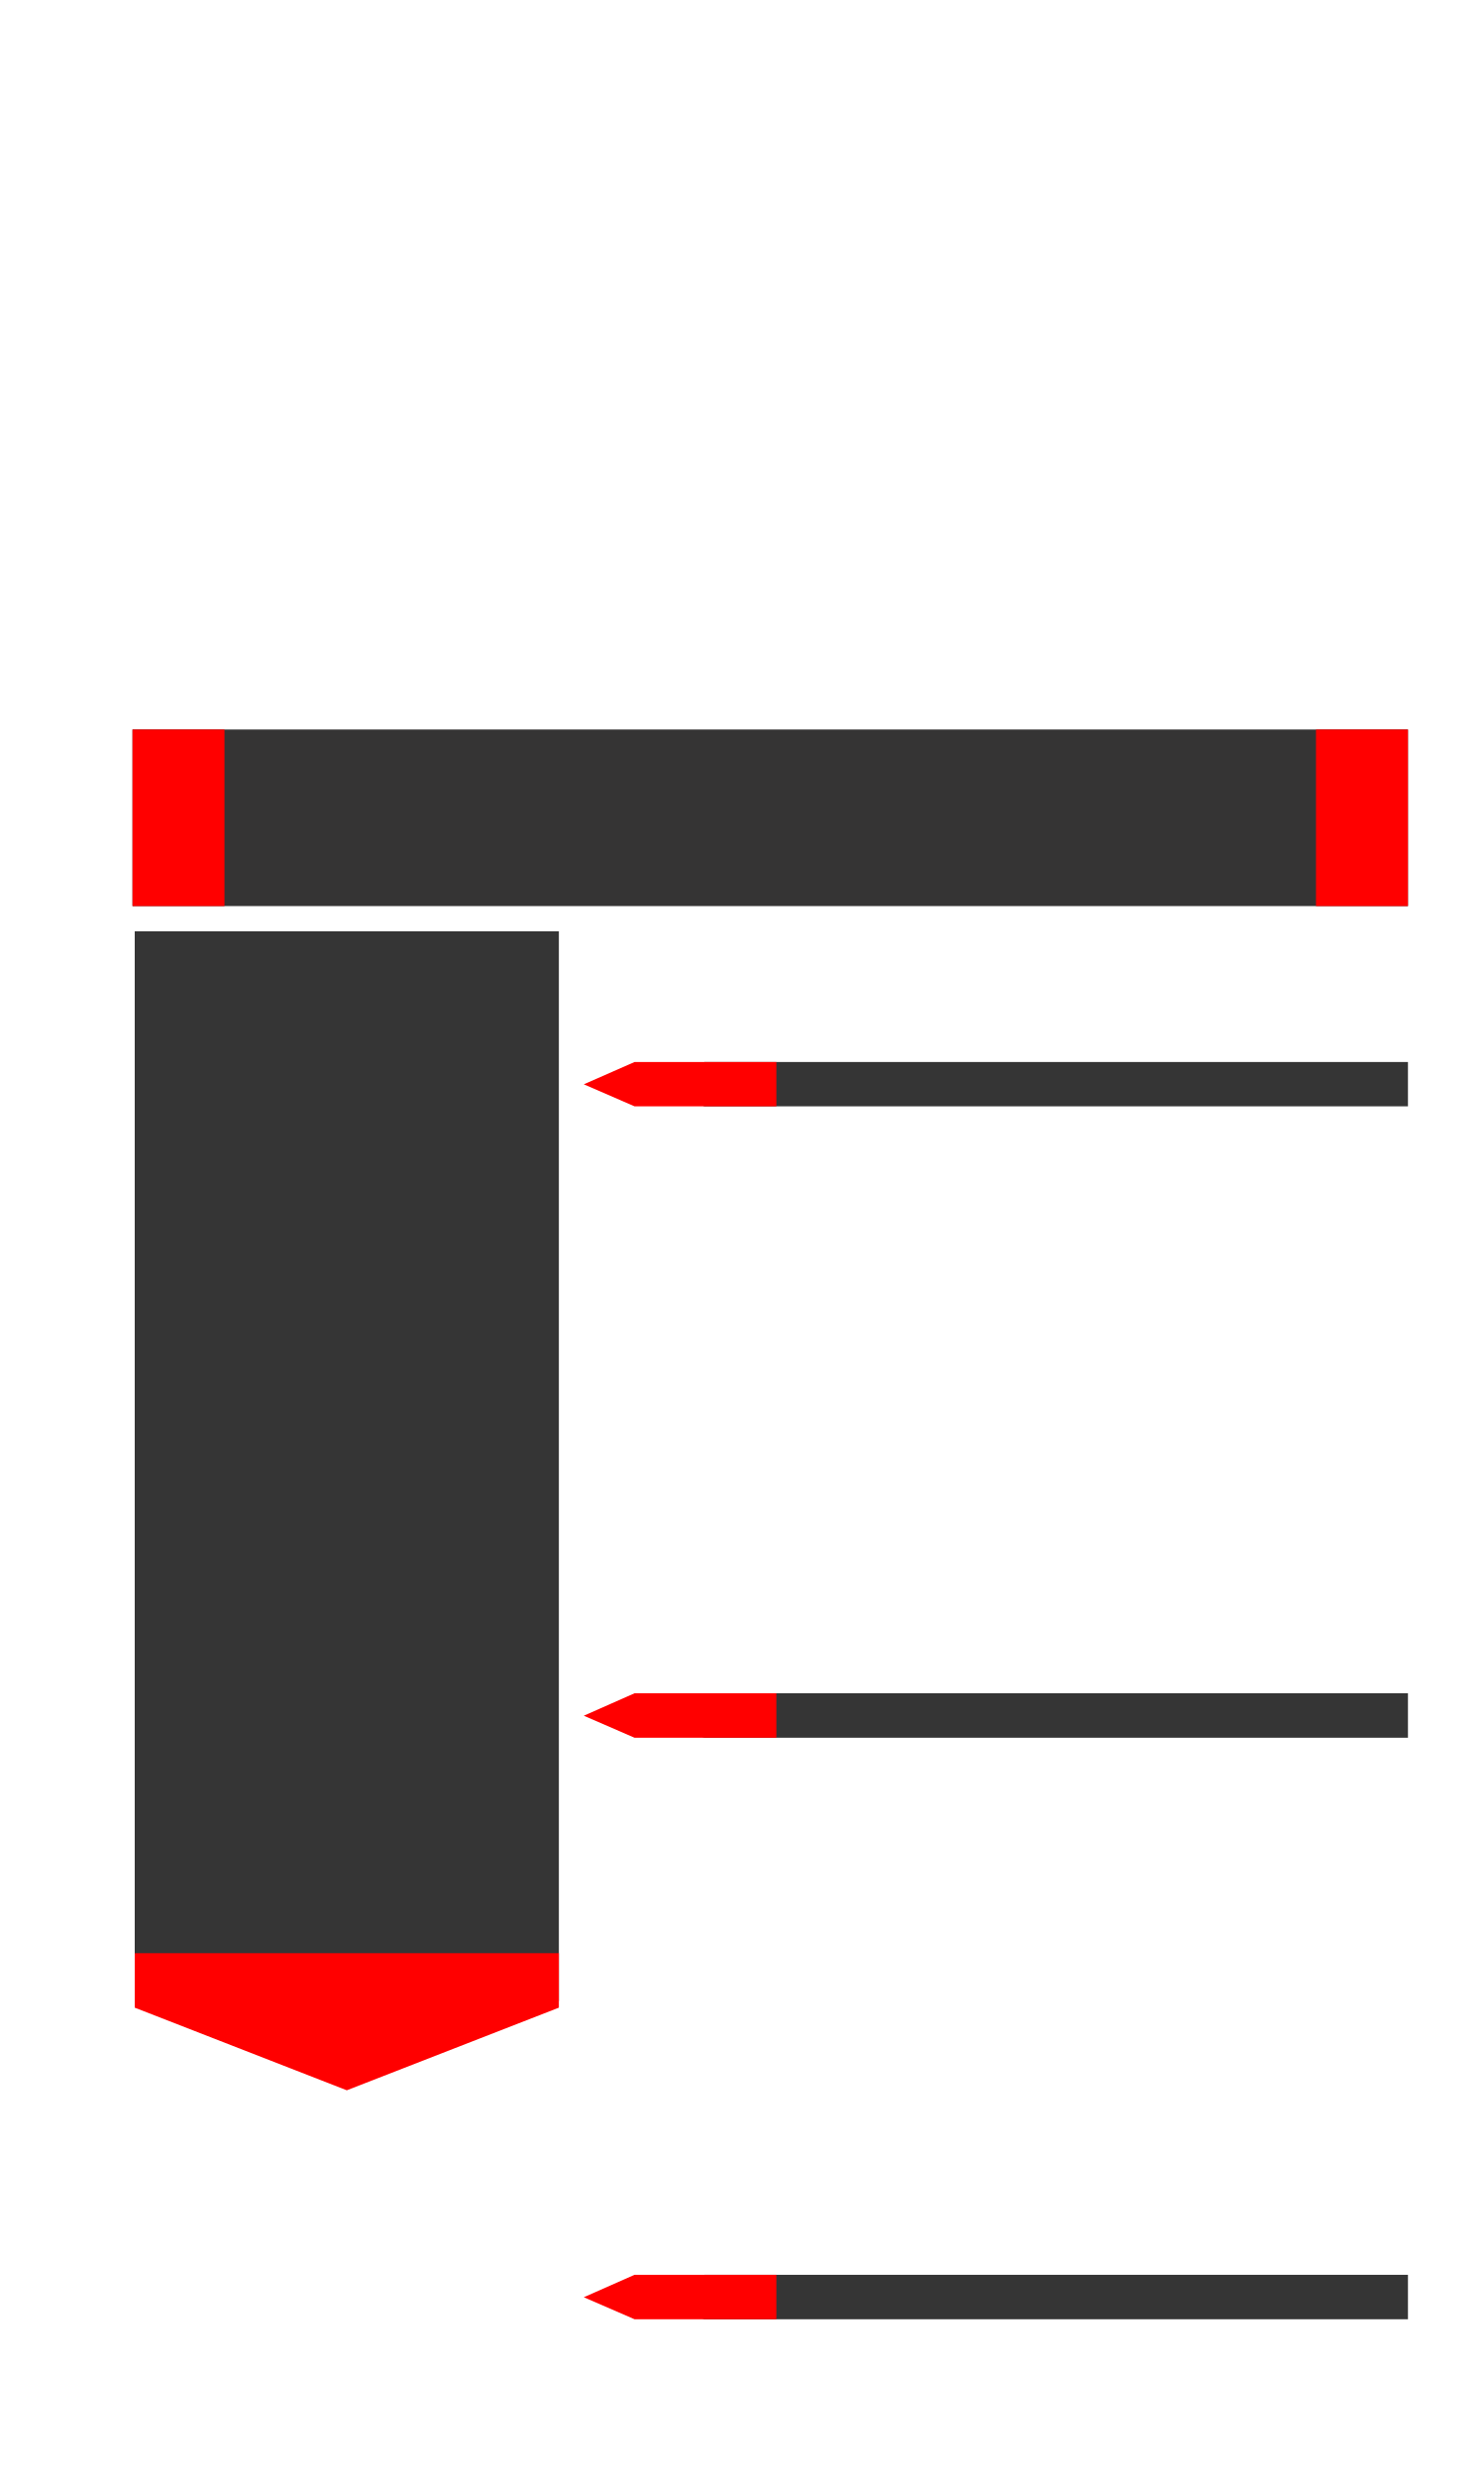
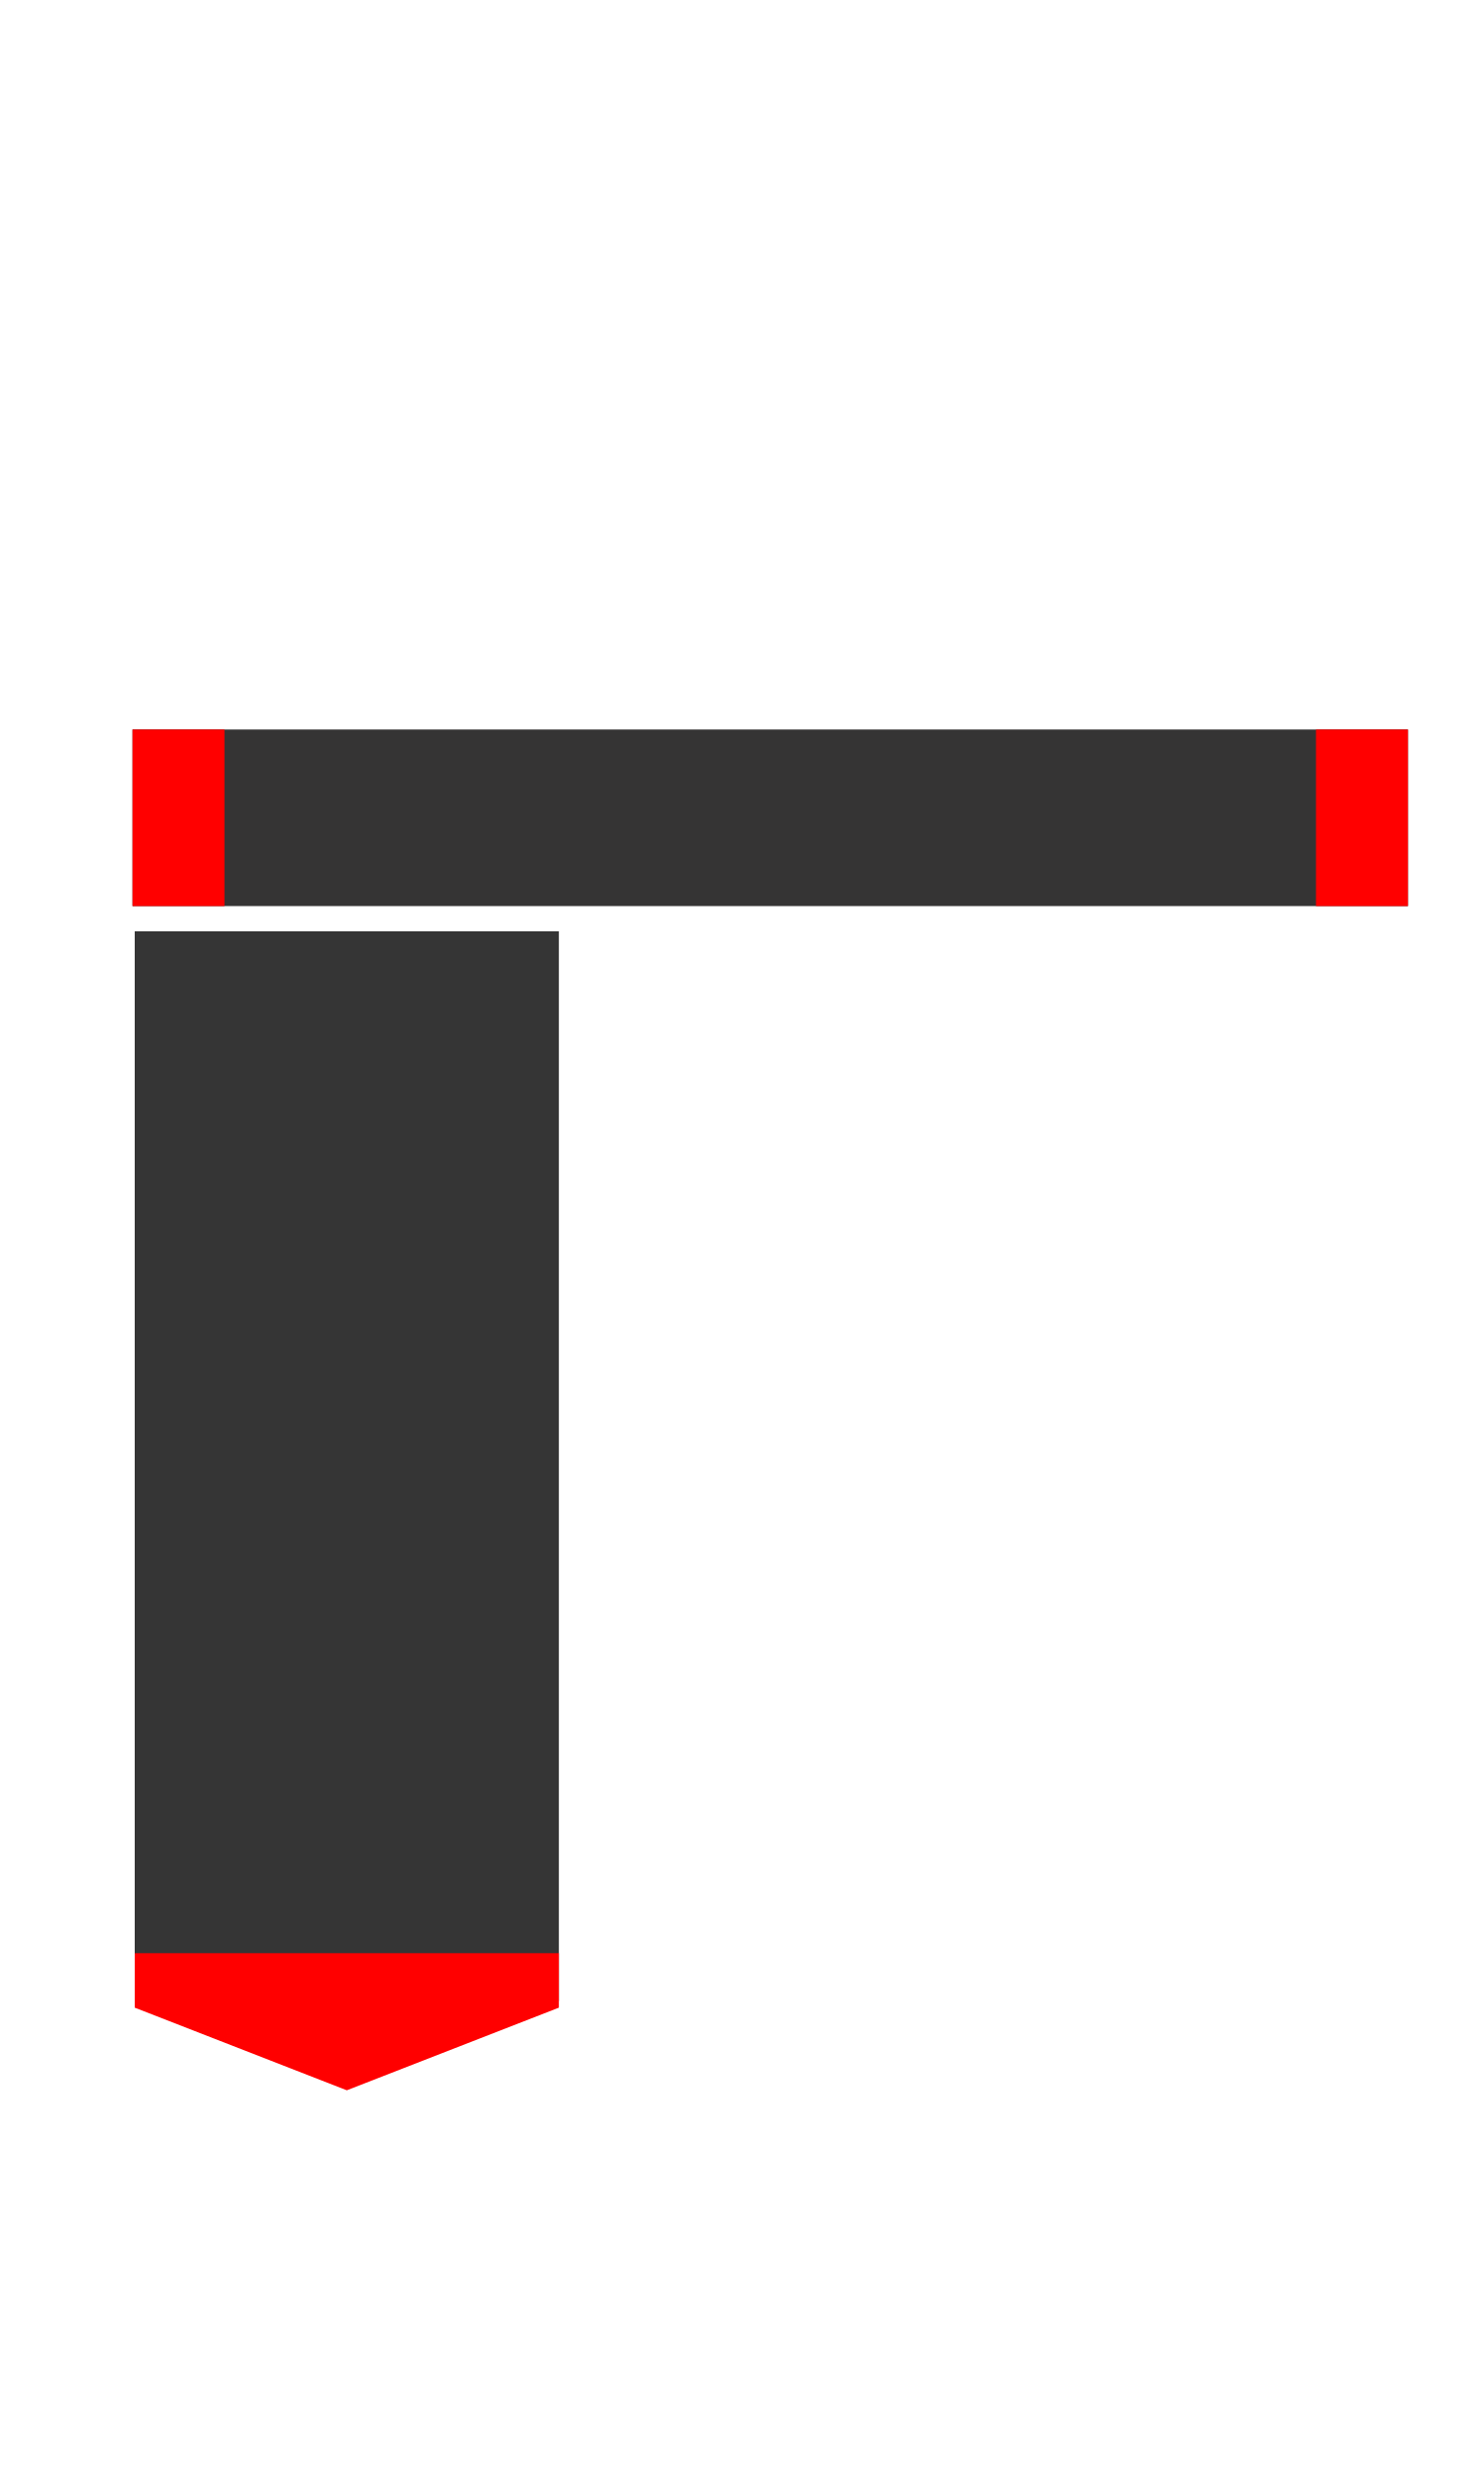
<svg xmlns="http://www.w3.org/2000/svg" version="1.1" id="Layer_1" x="0px" y="0px" viewBox="0 0 1064.6 1777.5" style="enable-background:new 0 0 1064.6 1777.5;" xml:space="preserve">
  <style type="text/css">
	.st0{fill:#353535;}
	.st1{fill:#FF0000;}
- 	.st2{fill:#353434;}
+ 	.st2{display:none;}
+ 	.st3{display:inline;}
+ 	.st4{fill:#353434;}
</style>
  <g id="banner">
    <polygon class="st0" points="96.7,668.3 96.7,1435.9 248.9,1498.7 401.1,1435.9 401.1,668.3  " />
    <polygon class="st1" points="96.7,1401.6 96.7,1440.7 248.9,1500 401.1,1440.7 401.1,1401.6  " />
  </g>
-   <g id="Achievements">
-     <g>
+   <g id="Achievements" class="st2">
+     <g class="st3">
      <polygon class="st0" points="505.6,1632.4 462.5,1648.5 505.6,1664.3 1010.5,1664.3 1010.5,1632.4   " />
      <polygon class="st1" points="455.4,1632.4 419,1648.5 455.4,1664.3 557.2,1664.3 557.2,1632.4   " />
    </g>
  </g>
-   <g id="Experience">
-     <g>
+   <g id="Experience" class="st2">
+     <g class="st3">
      <polygon class="st0" points="505.6,1215.1 462.5,1231.2 505.6,1247 1010.5,1247 1010.5,1215.1   " />
      <polygon class="st1" points="455.4,1215.1 419,1231.2 455.4,1247 557.2,1247 557.2,1215.1   " />
    </g>
  </g>
-   <g id="Education">
-     <g>
+   <g id="Education" class="st2">
+     <g class="st3">
      <polygon class="st0" points="505.6,762.1 462.5,778.1 505.6,793.9 1010.5,793.9 1010.5,762.1   " />
      <polygon class="st1" points="455.4,762.1 419,778.1 455.4,793.9 557.2,793.9 557.2,762.1   " />
    </g>
  </g>
  <g id="Header">
-     <rect x="95.1" y="523.5" class="st2" width="915.4" height="126.7" />
+     <rect x="95.1" y="523.5" class="st4" width="915.4" height="126.7" />
    <rect x="944.5" y="523.5" class="st1" width="66" height="126.7" />
    <rect x="95.1" y="523.5" class="st1" width="66" height="126.7" />
  </g>
</svg>
